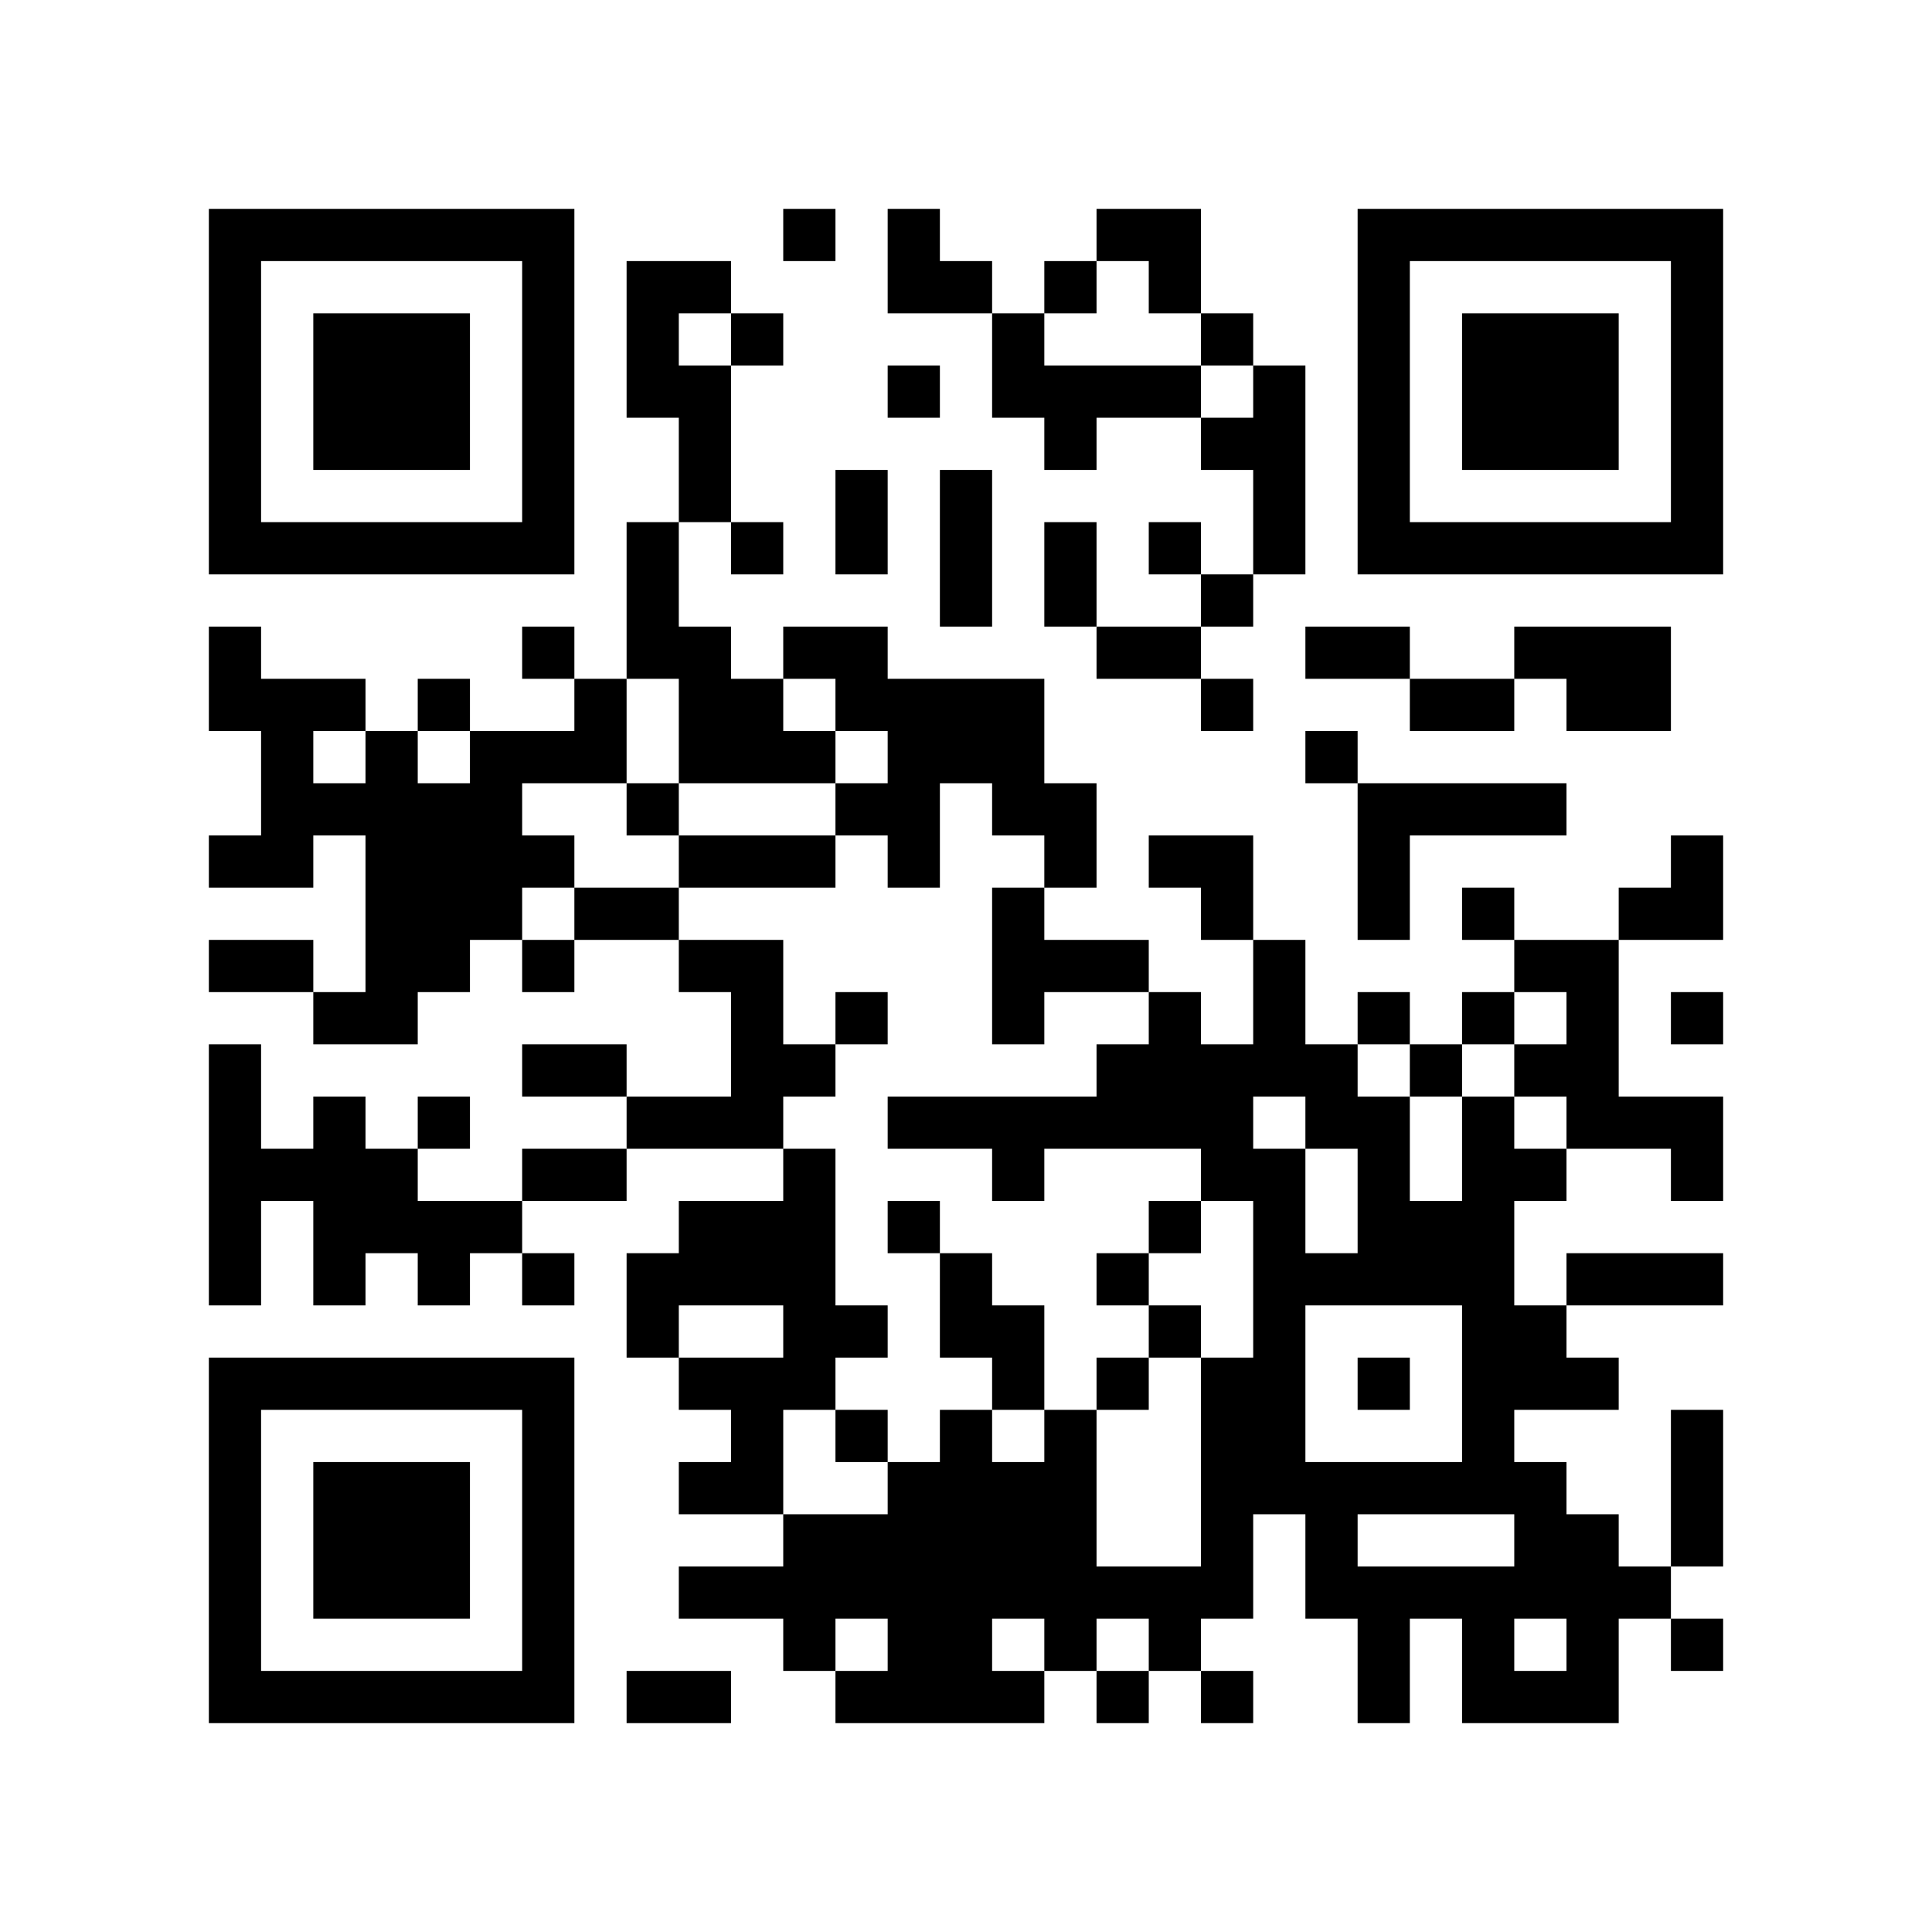
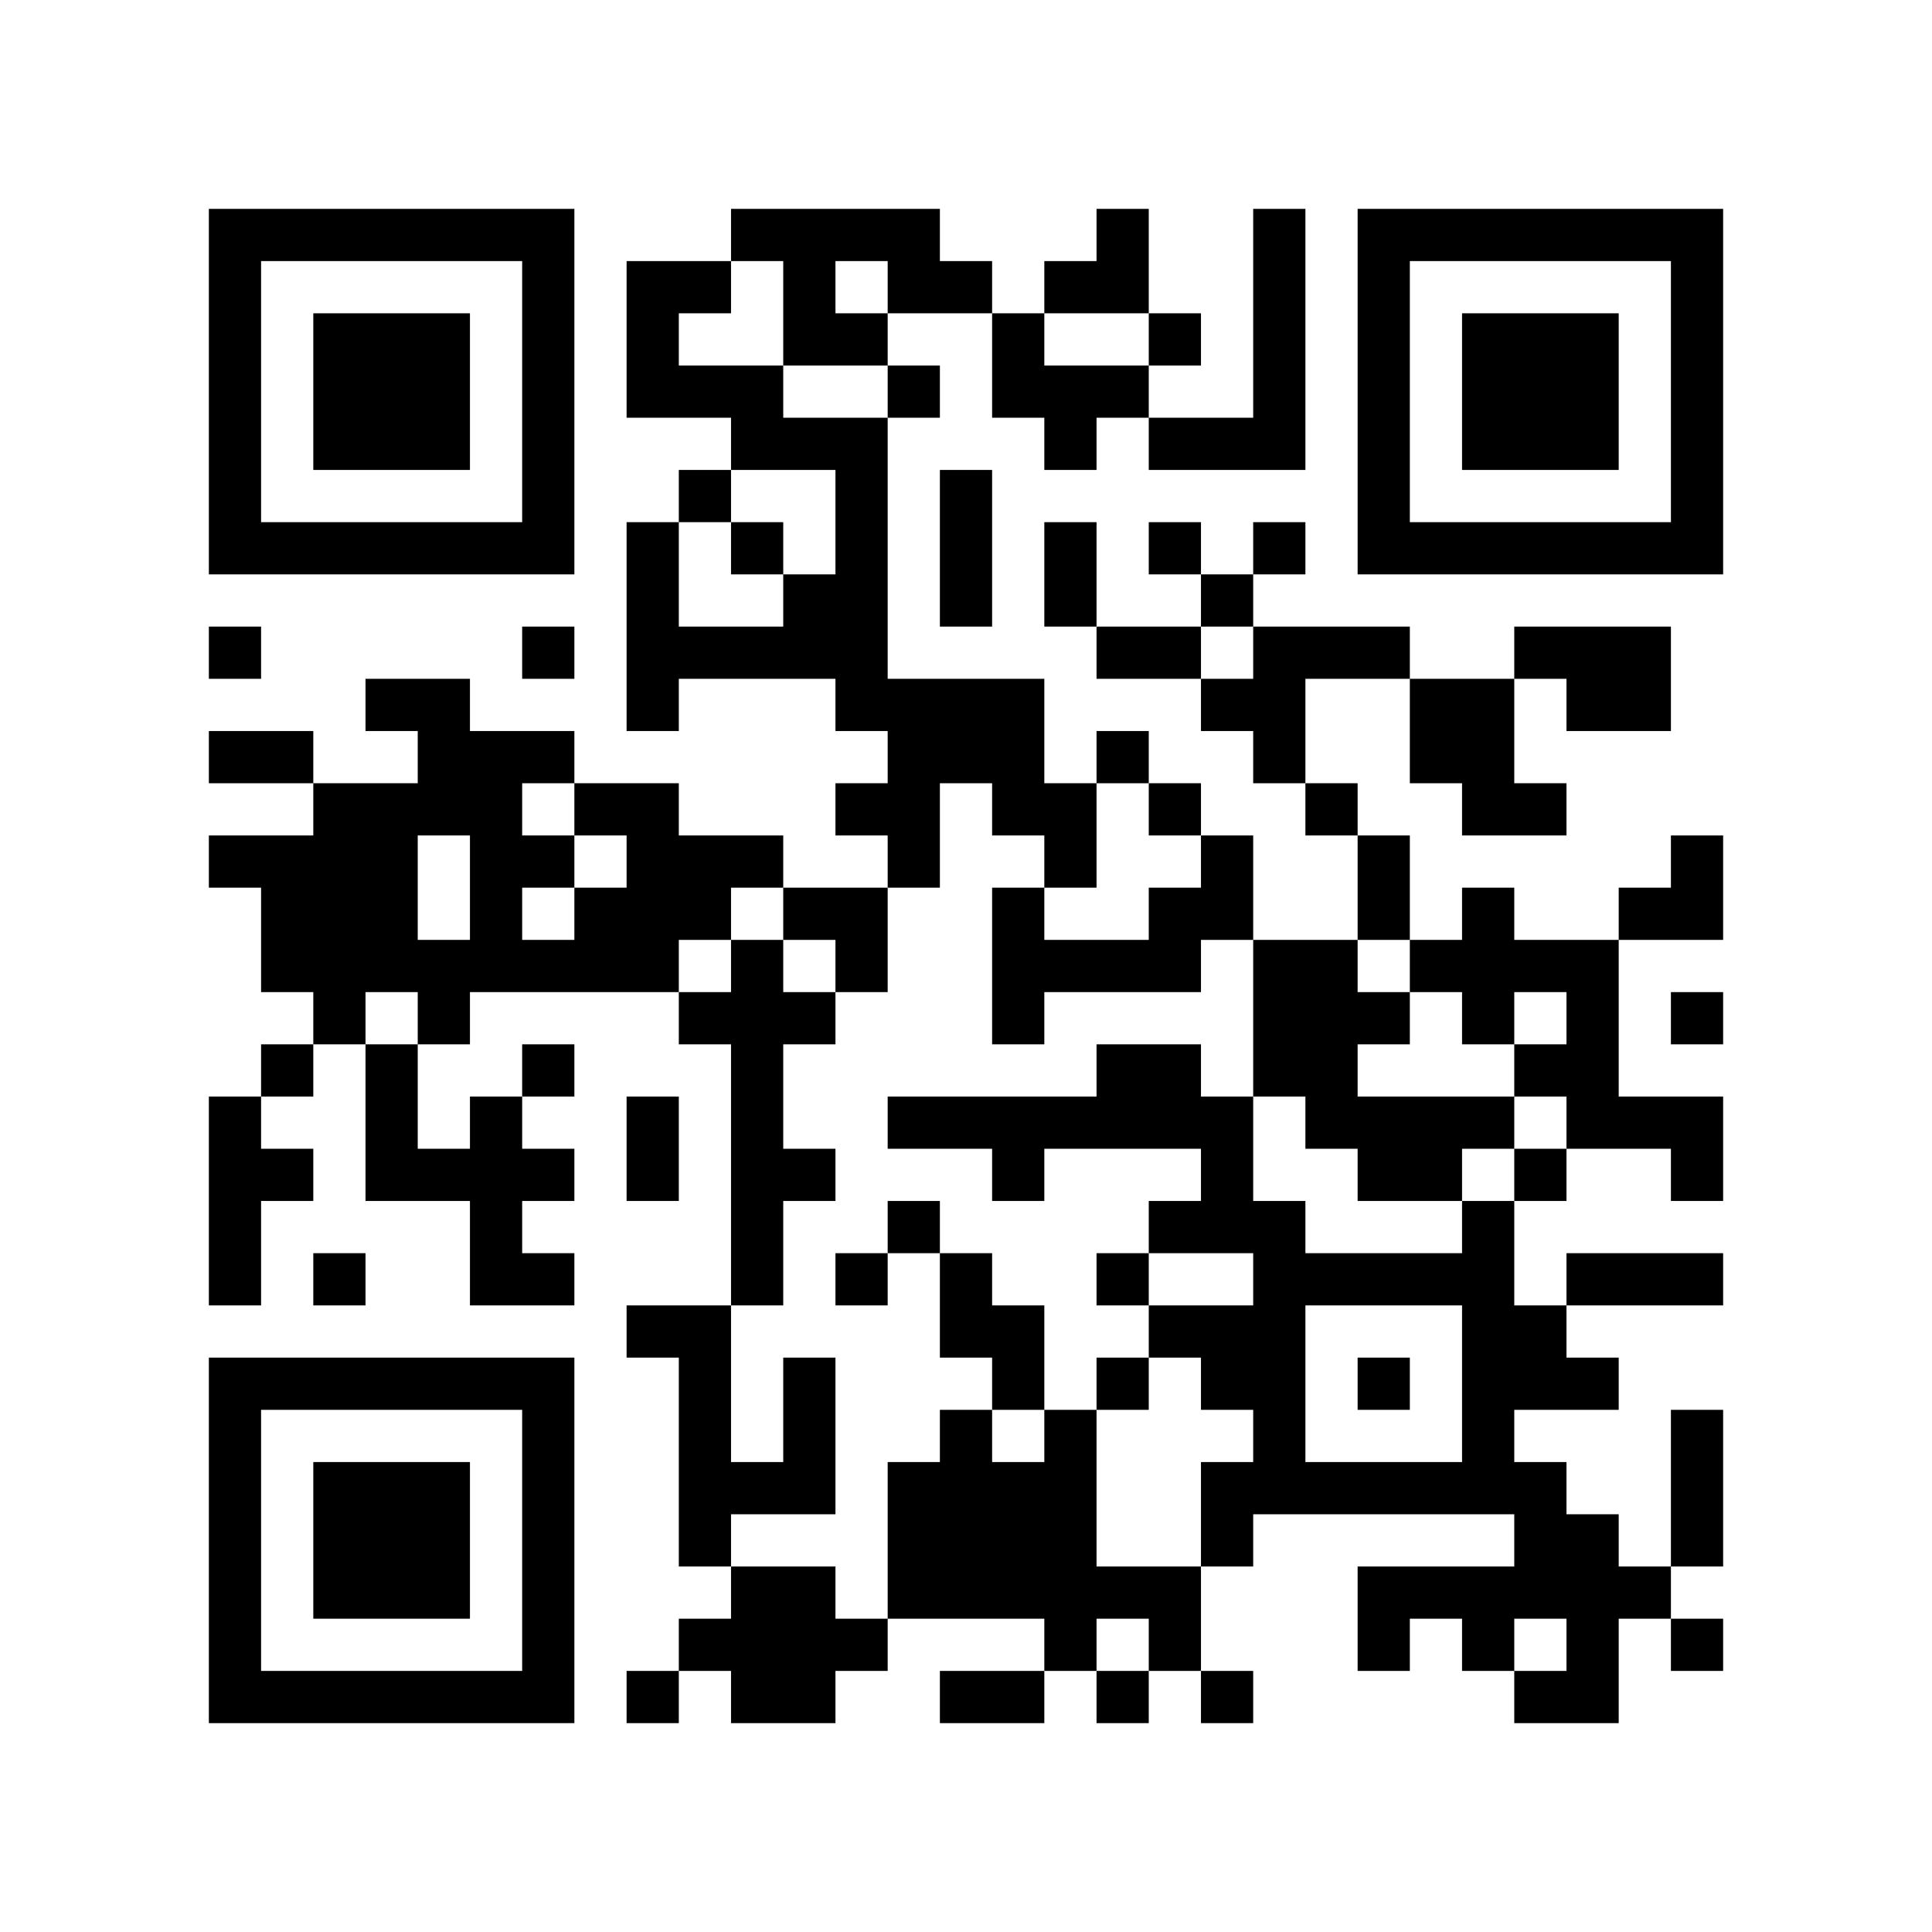
<svg xmlns="http://www.w3.org/2000/svg" width="37mm" height="37mm" version="1.1" viewBox="0 0 37 37">
-   <path d="M4,4H5V5H4zM5,4H6V5H5zM6,4H7V5H6zM7,4H8V5H7zM8,4H9V5H8zM9,4H10V5H9zM10,4H11V5H10zM15,4H16V5H15zM17,4H18V5H17zM21,4H22V5H21zM22,4H23V5H22zM26,4H27V5H26zM27,4H28V5H27zM28,4H29V5H28zM29,4H30V5H29zM30,4H31V5H30zM31,4H32V5H31zM32,4H33V5H32zM4,5H5V6H4zM10,5H11V6H10zM12,5H13V6H12zM13,5H14V6H13zM17,5H18V6H17zM18,5H19V6H18zM20,5H21V6H20zM22,5H23V6H22zM26,5H27V6H26zM32,5H33V6H32zM4,6H5V7H4zM6,6H7V7H6zM7,6H8V7H7zM8,6H9V7H8zM10,6H11V7H10zM12,6H13V7H12zM14,6H15V7H14zM19,6H20V7H19zM23,6H24V7H23zM26,6H27V7H26zM28,6H29V7H28zM29,6H30V7H29zM30,6H31V7H30zM32,6H33V7H32zM4,7H5V8H4zM6,7H7V8H6zM7,7H8V8H7zM8,7H9V8H8zM10,7H11V8H10zM12,7H13V8H12zM13,7H14V8H13zM17,7H18V8H17zM19,7H20V8H19zM20,7H21V8H20zM21,7H22V8H21zM22,7H23V8H22zM24,7H25V8H24zM26,7H27V8H26zM28,7H29V8H28zM29,7H30V8H29zM30,7H31V8H30zM32,7H33V8H32zM4,8H5V9H4zM6,8H7V9H6zM7,8H8V9H7zM8,8H9V9H8zM10,8H11V9H10zM13,8H14V9H13zM20,8H21V9H20zM23,8H24V9H23zM24,8H25V9H24zM26,8H27V9H26zM28,8H29V9H28zM29,8H30V9H29zM30,8H31V9H30zM32,8H33V9H32zM4,9H5V10H4zM10,9H11V10H10zM13,9H14V10H13zM16,9H17V10H16zM18,9H19V10H18zM24,9H25V10H24zM26,9H27V10H26zM32,9H33V10H32zM4,10H5V11H4zM5,10H6V11H5zM6,10H7V11H6zM7,10H8V11H7zM8,10H9V11H8zM9,10H10V11H9zM10,10H11V11H10zM12,10H13V11H12zM14,10H15V11H14zM16,10H17V11H16zM18,10H19V11H18zM20,10H21V11H20zM22,10H23V11H22zM24,10H25V11H24zM26,10H27V11H26zM27,10H28V11H27zM28,10H29V11H28zM29,10H30V11H29zM30,10H31V11H30zM31,10H32V11H31zM32,10H33V11H32zM12,11H13V12H12zM18,11H19V12H18zM20,11H21V12H20zM23,11H24V12H23zM4,12H5V13H4zM10,12H11V13H10zM12,12H13V13H12zM13,12H14V13H13zM15,12H16V13H15zM16,12H17V13H16zM21,12H22V13H21zM22,12H23V13H22zM25,12H26V13H25zM26,12H27V13H26zM29,12H30V13H29zM30,12H31V13H30zM31,12H32V13H31zM4,13H5V14H4zM5,13H6V14H5zM6,13H7V14H6zM8,13H9V14H8zM11,13H12V14H11zM13,13H14V14H13zM14,13H15V14H14zM16,13H17V14H16zM17,13H18V14H17zM18,13H19V14H18zM19,13H20V14H19zM23,13H24V14H23zM27,13H28V14H27zM28,13H29V14H28zM30,13H31V14H30zM31,13H32V14H31zM5,14H6V15H5zM7,14H8V15H7zM9,14H10V15H9zM10,14H11V15H10zM11,14H12V15H11zM13,14H14V15H13zM14,14H15V15H14zM15,14H16V15H15zM17,14H18V15H17zM18,14H19V15H18zM19,14H20V15H19zM25,14H26V15H25zM5,15H6V16H5zM6,15H7V16H6zM7,15H8V16H7zM8,15H9V16H8zM9,15H10V16H9zM12,15H13V16H12zM16,15H17V16H16zM17,15H18V16H17zM19,15H20V16H19zM20,15H21V16H20zM26,15H27V16H26zM27,15H28V16H27zM28,15H29V16H28zM29,15H30V16H29zM4,16H5V17H4zM5,16H6V17H5zM7,16H8V17H7zM8,16H9V17H8zM9,16H10V17H9zM10,16H11V17H10zM13,16H14V17H13zM14,16H15V17H14zM15,16H16V17H15zM17,16H18V17H17zM20,16H21V17H20zM22,16H23V17H22zM23,16H24V17H23zM26,16H27V17H26zM32,16H33V17H32zM7,17H8V18H7zM8,17H9V18H8zM9,17H10V18H9zM11,17H12V18H11zM12,17H13V18H12zM19,17H20V18H19zM23,17H24V18H23zM26,17H27V18H26zM28,17H29V18H28zM31,17H32V18H31zM32,17H33V18H32zM4,18H5V19H4zM5,18H6V19H5zM7,18H8V19H7zM8,18H9V19H8zM10,18H11V19H10zM13,18H14V19H13zM14,18H15V19H14zM19,18H20V19H19zM20,18H21V19H20zM21,18H22V19H21zM24,18H25V19H24zM29,18H30V19H29zM30,18H31V19H30zM6,19H7V20H6zM7,19H8V20H7zM14,19H15V20H14zM16,19H17V20H16zM19,19H20V20H19zM22,19H23V20H22zM24,19H25V20H24zM26,19H27V20H26zM28,19H29V20H28zM30,19H31V20H30zM32,19H33V20H32zM4,20H5V21H4zM10,20H11V21H10zM11,20H12V21H11zM14,20H15V21H14zM15,20H16V21H15zM21,20H22V21H21zM22,20H23V21H22zM23,20H24V21H23zM24,20H25V21H24zM25,20H26V21H25zM27,20H28V21H27zM29,20H30V21H29zM30,20H31V21H30zM4,21H5V22H4zM6,21H7V22H6zM8,21H9V22H8zM12,21H13V22H12zM13,21H14V22H13zM14,21H15V22H14zM17,21H18V22H17zM18,21H19V22H18zM19,21H20V22H19zM20,21H21V22H20zM21,21H22V22H21zM22,21H23V22H22zM23,21H24V22H23zM25,21H26V22H25zM26,21H27V22H26zM28,21H29V22H28zM30,21H31V22H30zM31,21H32V22H31zM32,21H33V22H32zM4,22H5V23H4zM5,22H6V23H5zM6,22H7V23H6zM7,22H8V23H7zM10,22H11V23H10zM11,22H12V23H11zM15,22H16V23H15zM19,22H20V23H19zM23,22H24V23H23zM24,22H25V23H24zM26,22H27V23H26zM28,22H29V23H28zM29,22H30V23H29zM32,22H33V23H32zM4,23H5V24H4zM6,23H7V24H6zM7,23H8V24H7zM8,23H9V24H8zM9,23H10V24H9zM13,23H14V24H13zM14,23H15V24H14zM15,23H16V24H15zM17,23H18V24H17zM22,23H23V24H22zM24,23H25V24H24zM26,23H27V24H26zM27,23H28V24H27zM28,23H29V24H28zM4,24H5V25H4zM6,24H7V25H6zM8,24H9V25H8zM10,24H11V25H10zM12,24H13V25H12zM13,24H14V25H13zM14,24H15V25H14zM15,24H16V25H15zM18,24H19V25H18zM21,24H22V25H21zM24,24H25V25H24zM25,24H26V25H25zM26,24H27V25H26zM27,24H28V25H27zM28,24H29V25H28zM30,24H31V25H30zM31,24H32V25H31zM32,24H33V25H32zM12,25H13V26H12zM15,25H16V26H15zM16,25H17V26H16zM18,25H19V26H18zM19,25H20V26H19zM22,25H23V26H22zM24,25H25V26H24zM28,25H29V26H28zM29,25H30V26H29zM4,26H5V27H4zM5,26H6V27H5zM6,26H7V27H6zM7,26H8V27H7zM8,26H9V27H8zM9,26H10V27H9zM10,26H11V27H10zM13,26H14V27H13zM14,26H15V27H14zM15,26H16V27H15zM19,26H20V27H19zM21,26H22V27H21zM23,26H24V27H23zM24,26H25V27H24zM26,26H27V27H26zM28,26H29V27H28zM29,26H30V27H29zM30,26H31V27H30zM4,27H5V28H4zM10,27H11V28H10zM14,27H15V28H14zM16,27H17V28H16zM18,27H19V28H18zM20,27H21V28H20zM23,27H24V28H23zM24,27H25V28H24zM28,27H29V28H28zM32,27H33V28H32zM4,28H5V29H4zM6,28H7V29H6zM7,28H8V29H7zM8,28H9V29H8zM10,28H11V29H10zM13,28H14V29H13zM14,28H15V29H14zM17,28H18V29H17zM18,28H19V29H18zM19,28H20V29H19zM20,28H21V29H20zM23,28H24V29H23zM24,28H25V29H24zM25,28H26V29H25zM26,28H27V29H26zM27,28H28V29H27zM28,28H29V29H28zM29,28H30V29H29zM32,28H33V29H32zM4,29H5V30H4zM6,29H7V30H6zM7,29H8V30H7zM8,29H9V30H8zM10,29H11V30H10zM15,29H16V30H15zM16,29H17V30H16zM17,29H18V30H17zM18,29H19V30H18zM19,29H20V30H19zM20,29H21V30H20zM23,29H24V30H23zM25,29H26V30H25zM29,29H30V30H29zM30,29H31V30H30zM32,29H33V30H32zM4,30H5V31H4zM6,30H7V31H6zM7,30H8V31H7zM8,30H9V31H8zM10,30H11V31H10zM13,30H14V31H13zM14,30H15V31H14zM15,30H16V31H15zM16,30H17V31H16zM17,30H18V31H17zM18,30H19V31H18zM19,30H20V31H19zM20,30H21V31H20zM21,30H22V31H21zM22,30H23V31H22zM23,30H24V31H23zM25,30H26V31H25zM26,30H27V31H26zM27,30H28V31H27zM28,30H29V31H28zM29,30H30V31H29zM30,30H31V31H30zM31,30H32V31H31zM4,31H5V32H4zM10,31H11V32H10zM15,31H16V32H15zM17,31H18V32H17zM18,31H19V32H18zM20,31H21V32H20zM22,31H23V32H22zM26,31H27V32H26zM28,31H29V32H28zM30,31H31V32H30zM32,31H33V32H32zM4,32H5V33H4zM5,32H6V33H5zM6,32H7V33H6zM7,32H8V33H7zM8,32H9V33H8zM9,32H10V33H9zM10,32H11V33H10zM12,32H13V33H12zM13,32H14V33H13zM16,32H17V33H16zM17,32H18V33H17zM18,32H19V33H18zM19,32H20V33H19zM21,32H22V33H21zM23,32H24V33H23zM26,32H27V33H26zM28,32H29V33H28zM29,32H30V33H29zM30,32H31V33H30z" id="qr-path" fill="#000000" fill-opacity="1" fill-rule="nonzero" stroke="none" />
+   <path d="M4,4H5V5H4zM5,4H6V5H5zM6,4H7V5H6zM7,4H8V5H7zM8,4H9V5H8zM9,4H10V5H9zM10,4H11V5H10zM14,4H15V5H14zM15,4H16V5H15zM16,4H17V5H16zM17,4H18V5H17zM21,4H22V5H21zM24,4H25V5H24zM26,4H27V5H26zM27,4H28V5H27zM28,4H29V5H28zM29,4H30V5H29zM30,4H31V5H30zM31,4H32V5H31zM32,4H33V5H32zM4,5H5V6H4zM10,5H11V6H10zM12,5H13V6H12zM13,5H14V6H13zM15,5H16V6H15zM17,5H18V6H17zM18,5H19V6H18zM20,5H21V6H20zM21,5H22V6H21zM24,5H25V6H24zM26,5H27V6H26zM32,5H33V6H32zM4,6H5V7H4zM6,6H7V7H6zM7,6H8V7H7zM8,6H9V7H8zM10,6H11V7H10zM12,6H13V7H12zM15,6H16V7H15zM16,6H17V7H16zM19,6H20V7H19zM22,6H23V7H22zM24,6H25V7H24zM26,6H27V7H26zM28,6H29V7H28zM29,6H30V7H29zM30,6H31V7H30zM32,6H33V7H32zM4,7H5V8H4zM6,7H7V8H6zM7,7H8V8H7zM8,7H9V8H8zM10,7H11V8H10zM12,7H13V8H12zM13,7H14V8H13zM14,7H15V8H14zM17,7H18V8H17zM19,7H20V8H19zM20,7H21V8H20zM21,7H22V8H21zM24,7H25V8H24zM26,7H27V8H26zM28,7H29V8H28zM29,7H30V8H29zM30,7H31V8H30zM32,7H33V8H32zM4,8H5V9H4zM6,8H7V9H6zM7,8H8V9H7zM8,8H9V9H8zM10,8H11V9H10zM14,8H15V9H14zM15,8H16V9H15zM16,8H17V9H16zM20,8H21V9H20zM22,8H23V9H22zM23,8H24V9H23zM24,8H25V9H24zM26,8H27V9H26zM28,8H29V9H28zM29,8H30V9H29zM30,8H31V9H30zM32,8H33V9H32zM4,9H5V10H4zM10,9H11V10H10zM13,9H14V10H13zM16,9H17V10H16zM18,9H19V10H18zM26,9H27V10H26zM32,9H33V10H32zM4,10H5V11H4zM5,10H6V11H5zM6,10H7V11H6zM7,10H8V11H7zM8,10H9V11H8zM9,10H10V11H9zM10,10H11V11H10zM12,10H13V11H12zM14,10H15V11H14zM16,10H17V11H16zM18,10H19V11H18zM20,10H21V11H20zM22,10H23V11H22zM24,10H25V11H24zM26,10H27V11H26zM27,10H28V11H27zM28,10H29V11H28zM29,10H30V11H29zM30,10H31V11H30zM31,10H32V11H31zM32,10H33V11H32zM12,11H13V12H12zM15,11H16V12H15zM16,11H17V12H16zM18,11H19V12H18zM20,11H21V12H20zM23,11H24V12H23zM4,12H5V13H4zM10,12H11V13H10zM12,12H13V13H12zM13,12H14V13H13zM14,12H15V13H14zM15,12H16V13H15zM16,12H17V13H16zM21,12H22V13H21zM22,12H23V13H22zM24,12H25V13H24zM25,12H26V13H25zM26,12H27V13H26zM29,12H30V13H29zM30,12H31V13H30zM31,12H32V13H31zM7,13H8V14H7zM8,13H9V14H8zM12,13H13V14H12zM16,13H17V14H16zM17,13H18V14H17zM18,13H19V14H18zM19,13H20V14H19zM23,13H24V14H23zM24,13H25V14H24zM27,13H28V14H27zM28,13H29V14H28zM30,13H31V14H30zM31,13H32V14H31zM4,14H5V15H4zM5,14H6V15H5zM8,14H9V15H8zM9,14H10V15H9zM10,14H11V15H10zM17,14H18V15H17zM18,14H19V15H18zM19,14H20V15H19zM21,14H22V15H21zM24,14H25V15H24zM27,14H28V15H27zM28,14H29V15H28zM6,15H7V16H6zM7,15H8V16H7zM8,15H9V16H8zM9,15H10V16H9zM11,15H12V16H11zM12,15H13V16H12zM16,15H17V16H16zM17,15H18V16H17zM19,15H20V16H19zM20,15H21V16H20zM22,15H23V16H22zM25,15H26V16H25zM28,15H29V16H28zM29,15H30V16H29zM4,16H5V17H4zM5,16H6V17H5zM6,16H7V17H6zM7,16H8V17H7zM9,16H10V17H9zM10,16H11V17H10zM12,16H13V17H12zM13,16H14V17H13zM14,16H15V17H14zM17,16H18V17H17zM20,16H21V17H20zM23,16H24V17H23zM26,16H27V17H26zM32,16H33V17H32zM5,17H6V18H5zM6,17H7V18H6zM7,17H8V18H7zM9,17H10V18H9zM11,17H12V18H11zM12,17H13V18H12zM13,17H14V18H13zM15,17H16V18H15zM16,17H17V18H16zM19,17H20V18H19zM22,17H23V18H22zM23,17H24V18H23zM26,17H27V18H26zM28,17H29V18H28zM31,17H32V18H31zM32,17H33V18H32zM5,18H6V19H5zM6,18H7V19H6zM7,18H8V19H7zM8,18H9V19H8zM9,18H10V19H9zM10,18H11V19H10zM11,18H12V19H11zM12,18H13V19H12zM14,18H15V19H14zM16,18H17V19H16zM19,18H20V19H19zM20,18H21V19H20zM21,18H22V19H21zM22,18H23V19H22zM24,18H25V19H24zM25,18H26V19H25zM27,18H28V19H27zM28,18H29V19H28zM29,18H30V19H29zM30,18H31V19H30zM6,19H7V20H6zM8,19H9V20H8zM13,19H14V20H13zM14,19H15V20H14zM15,19H16V20H15zM19,19H20V20H19zM24,19H25V20H24zM25,19H26V20H25zM26,19H27V20H26zM28,19H29V20H28zM30,19H31V20H30zM32,19H33V20H32zM5,20H6V21H5zM7,20H8V21H7zM10,20H11V21H10zM14,20H15V21H14zM21,20H22V21H21zM22,20H23V21H22zM24,20H25V21H24zM25,20H26V21H25zM29,20H30V21H29zM30,20H31V21H30zM4,21H5V22H4zM7,21H8V22H7zM9,21H10V22H9zM12,21H13V22H12zM14,21H15V22H14zM17,21H18V22H17zM18,21H19V22H18zM19,21H20V22H19zM20,21H21V22H20zM21,21H22V22H21zM22,21H23V22H22zM23,21H24V22H23zM25,21H26V22H25zM26,21H27V22H26zM27,21H28V22H27zM28,21H29V22H28zM30,21H31V22H30zM31,21H32V22H31zM32,21H33V22H32zM4,22H5V23H4zM5,22H6V23H5zM7,22H8V23H7zM8,22H9V23H8zM9,22H10V23H9zM10,22H11V23H10zM12,22H13V23H12zM14,22H15V23H14zM15,22H16V23H15zM19,22H20V23H19zM23,22H24V23H23zM26,22H27V23H26zM27,22H28V23H27zM29,22H30V23H29zM32,22H33V23H32zM4,23H5V24H4zM9,23H10V24H9zM14,23H15V24H14zM17,23H18V24H17zM22,23H23V24H22zM23,23H24V24H23zM24,23H25V24H24zM28,23H29V24H28zM4,24H5V25H4zM6,24H7V25H6zM9,24H10V25H9zM10,24H11V25H10zM14,24H15V25H14zM16,24H17V25H16zM18,24H19V25H18zM21,24H22V25H21zM24,24H25V25H24zM25,24H26V25H25zM26,24H27V25H26zM27,24H28V25H27zM28,24H29V25H28zM30,24H31V25H30zM31,24H32V25H31zM32,24H33V25H32zM12,25H13V26H12zM13,25H14V26H13zM18,25H19V26H18zM19,25H20V26H19zM22,25H23V26H22zM23,25H24V26H23zM24,25H25V26H24zM28,25H29V26H28zM29,25H30V26H29zM4,26H5V27H4zM5,26H6V27H5zM6,26H7V27H6zM7,26H8V27H7zM8,26H9V27H8zM9,26H10V27H9zM10,26H11V27H10zM13,26H14V27H13zM15,26H16V27H15zM19,26H20V27H19zM21,26H22V27H21zM23,26H24V27H23zM24,26H25V27H24zM26,26H27V27H26zM28,26H29V27H28zM29,26H30V27H29zM30,26H31V27H30zM4,27H5V28H4zM10,27H11V28H10zM13,27H14V28H13zM15,27H16V28H15zM18,27H19V28H18zM20,27H21V28H20zM24,27H25V28H24zM28,27H29V28H28zM32,27H33V28H32zM4,28H5V29H4zM6,28H7V29H6zM7,28H8V29H7zM8,28H9V29H8zM10,28H11V29H10zM13,28H14V29H13zM14,28H15V29H14zM15,28H16V29H15zM17,28H18V29H17zM18,28H19V29H18zM19,28H20V29H19zM20,28H21V29H20zM23,28H24V29H23zM24,28H25V29H24zM25,28H26V29H25zM26,28H27V29H26zM27,28H28V29H27zM28,28H29V29H28zM29,28H30V29H29zM32,28H33V29H32zM4,29H5V30H4zM6,29H7V30H6zM7,29H8V30H7zM8,29H9V30H8zM10,29H11V30H10zM13,29H14V30H13zM17,29H18V30H17zM18,29H19V30H18zM19,29H20V30H19zM20,29H21V30H20zM23,29H24V30H23zM29,29H30V30H29zM30,29H31V30H30zM32,29H33V30H32zM4,30H5V31H4zM6,30H7V31H6zM7,30H8V31H7zM8,30H9V31H8zM10,30H11V31H10zM14,30H15V31H14zM15,30H16V31H15zM17,30H18V31H17zM18,30H19V31H18zM19,30H20V31H19zM20,30H21V31H20zM21,30H22V31H21zM22,30H23V31H22zM26,30H27V31H26zM27,30H28V31H27zM28,30H29V31H28zM29,30H30V31H29zM30,30H31V31H30zM31,30H32V31H31zM4,31H5V32H4zM10,31H11V32H10zM13,31H14V32H13zM14,31H15V32H14zM15,31H16V32H15zM16,31H17V32H16zM20,31H21V32H20zM22,31H23V32H22zM26,31H27V32H26zM28,31H29V32H28zM30,31H31V32H30zM32,31H33V32H32zM4,32H5V33H4zM5,32H6V33H5zM6,32H7V33H6zM7,32H8V33H7zM8,32H9V33H8zM9,32H10V33H9zM10,32H11V33H10zM12,32H13V33H12zM14,32H15V33H14zM15,32H16V33H15zM18,32H19V33H18zM19,32H20V33H19zM21,32H22V33H21zM23,32H24V33H23zM29,32H30V33H29zM30,32H31V33H30z" id="qr-path" fill="#000000" fill-opacity="1" fill-rule="nonzero" stroke="none" />
</svg>
